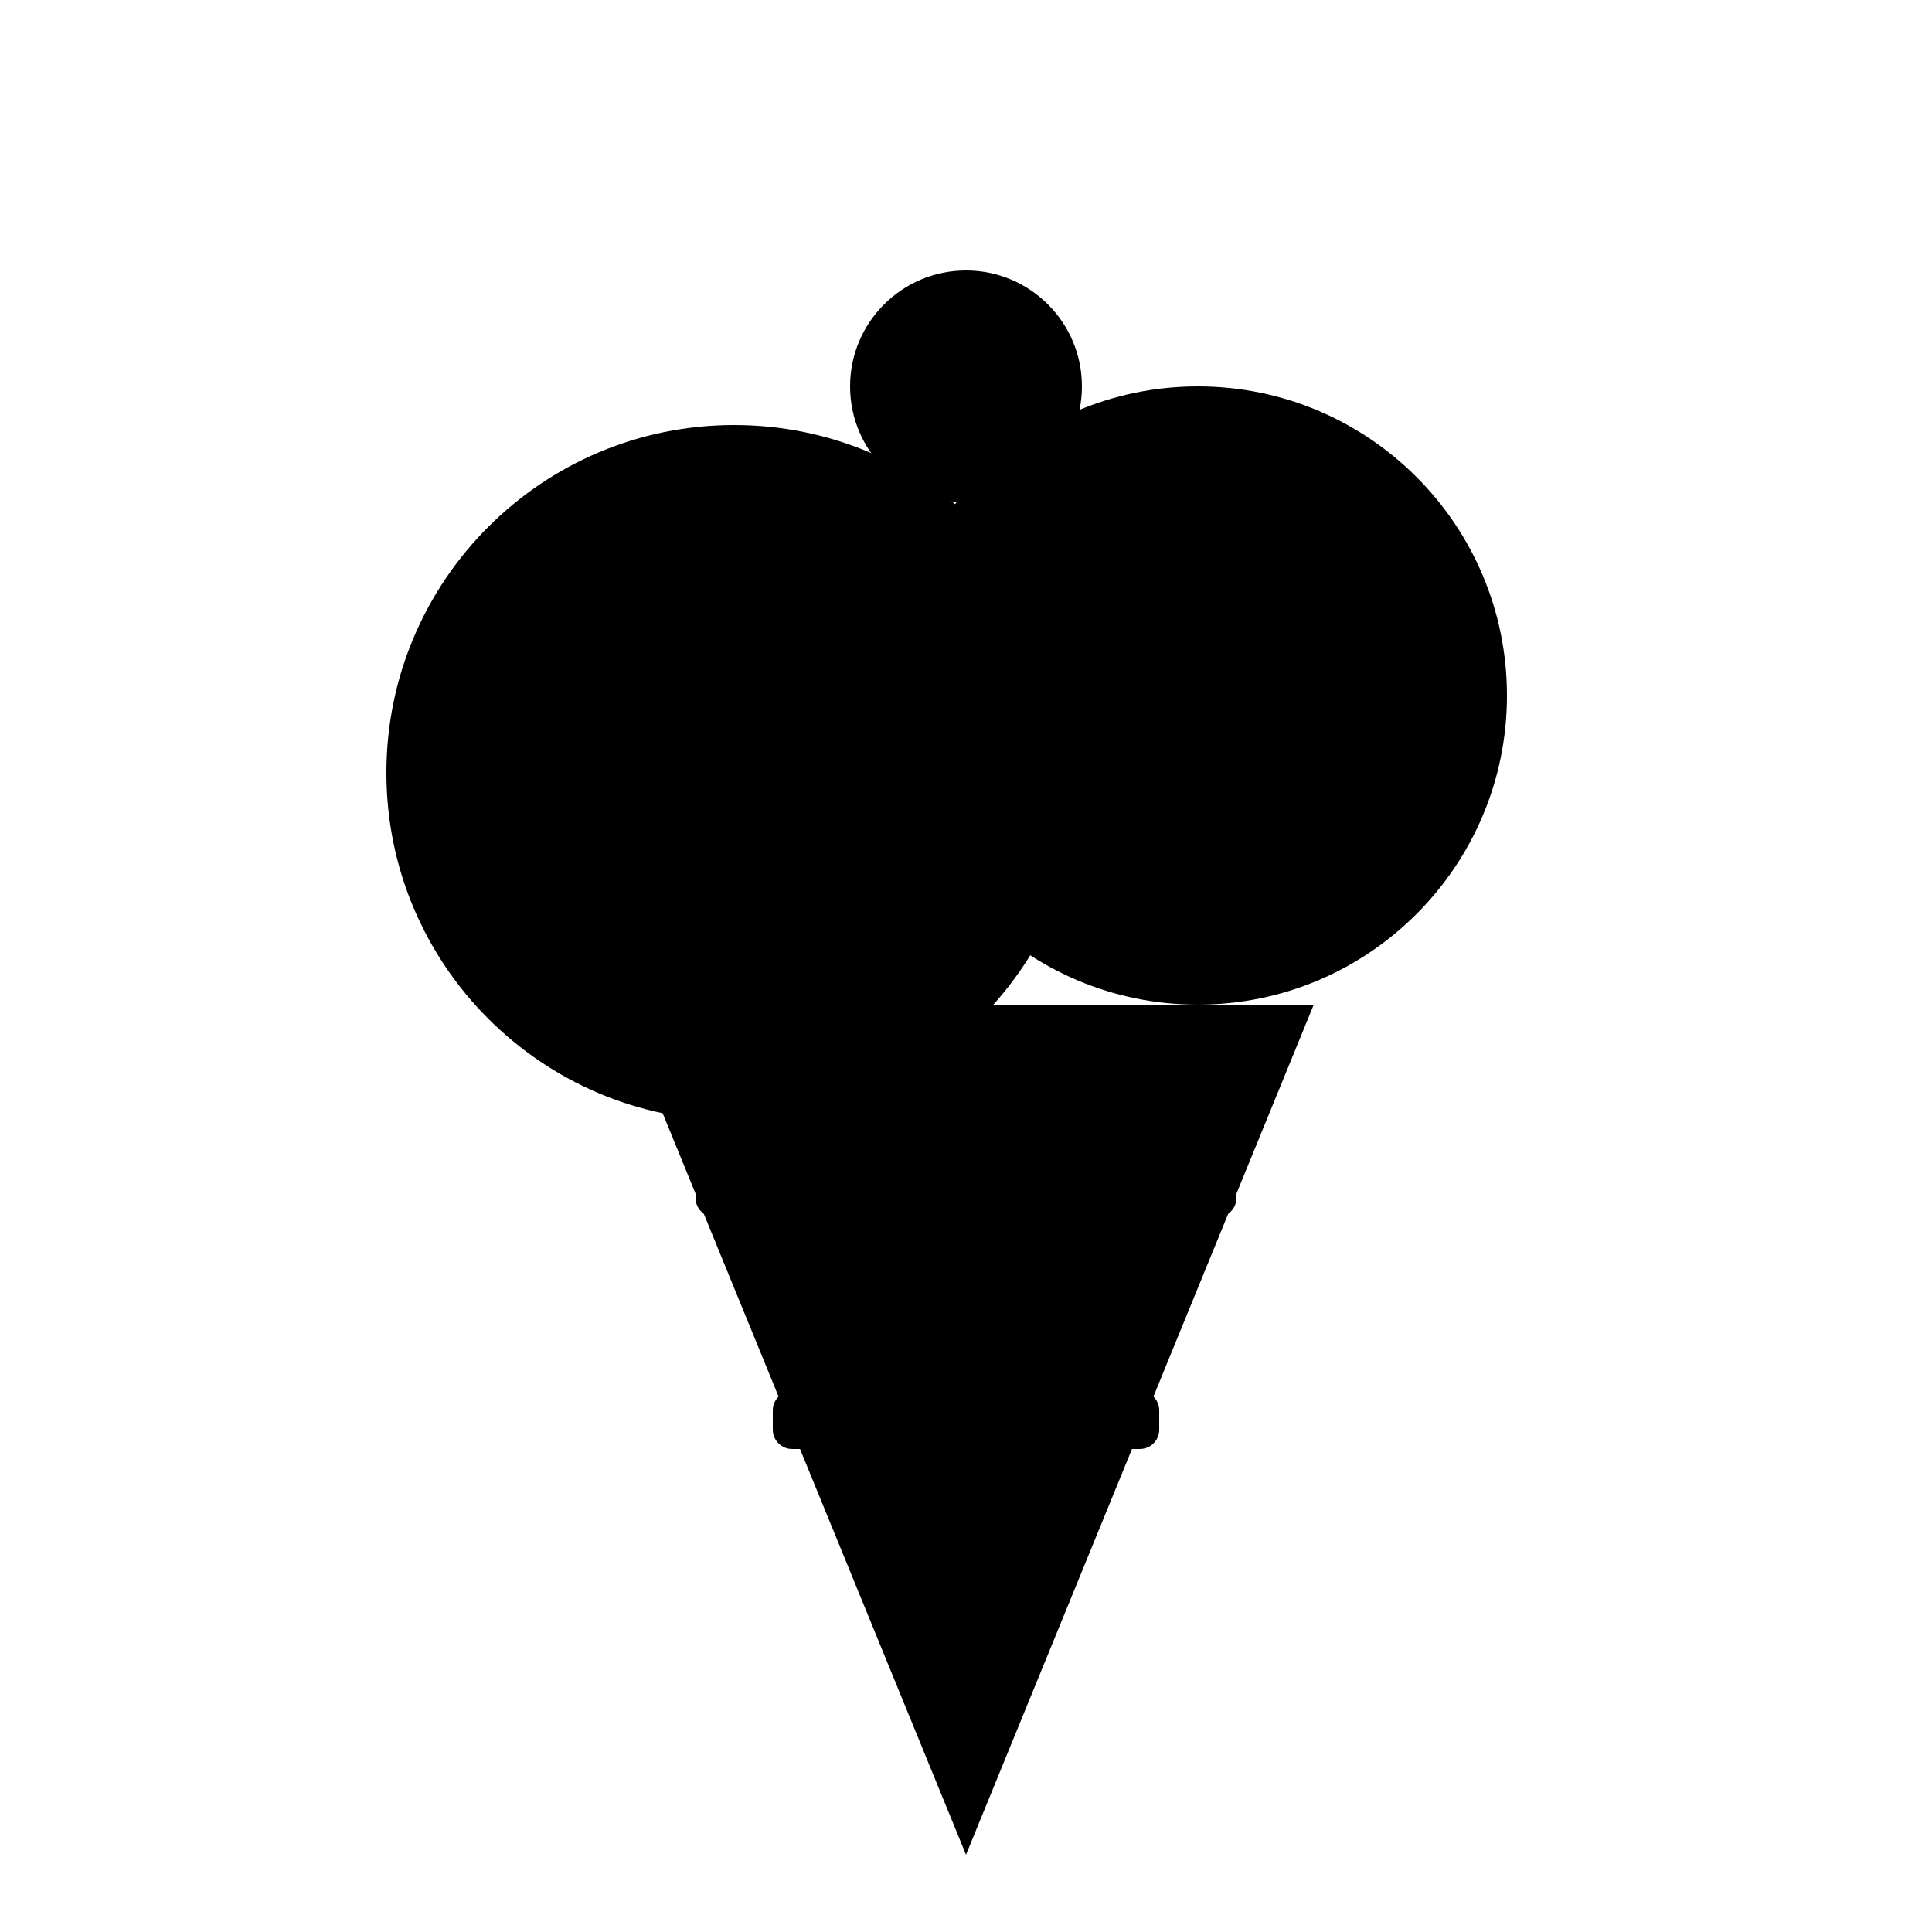
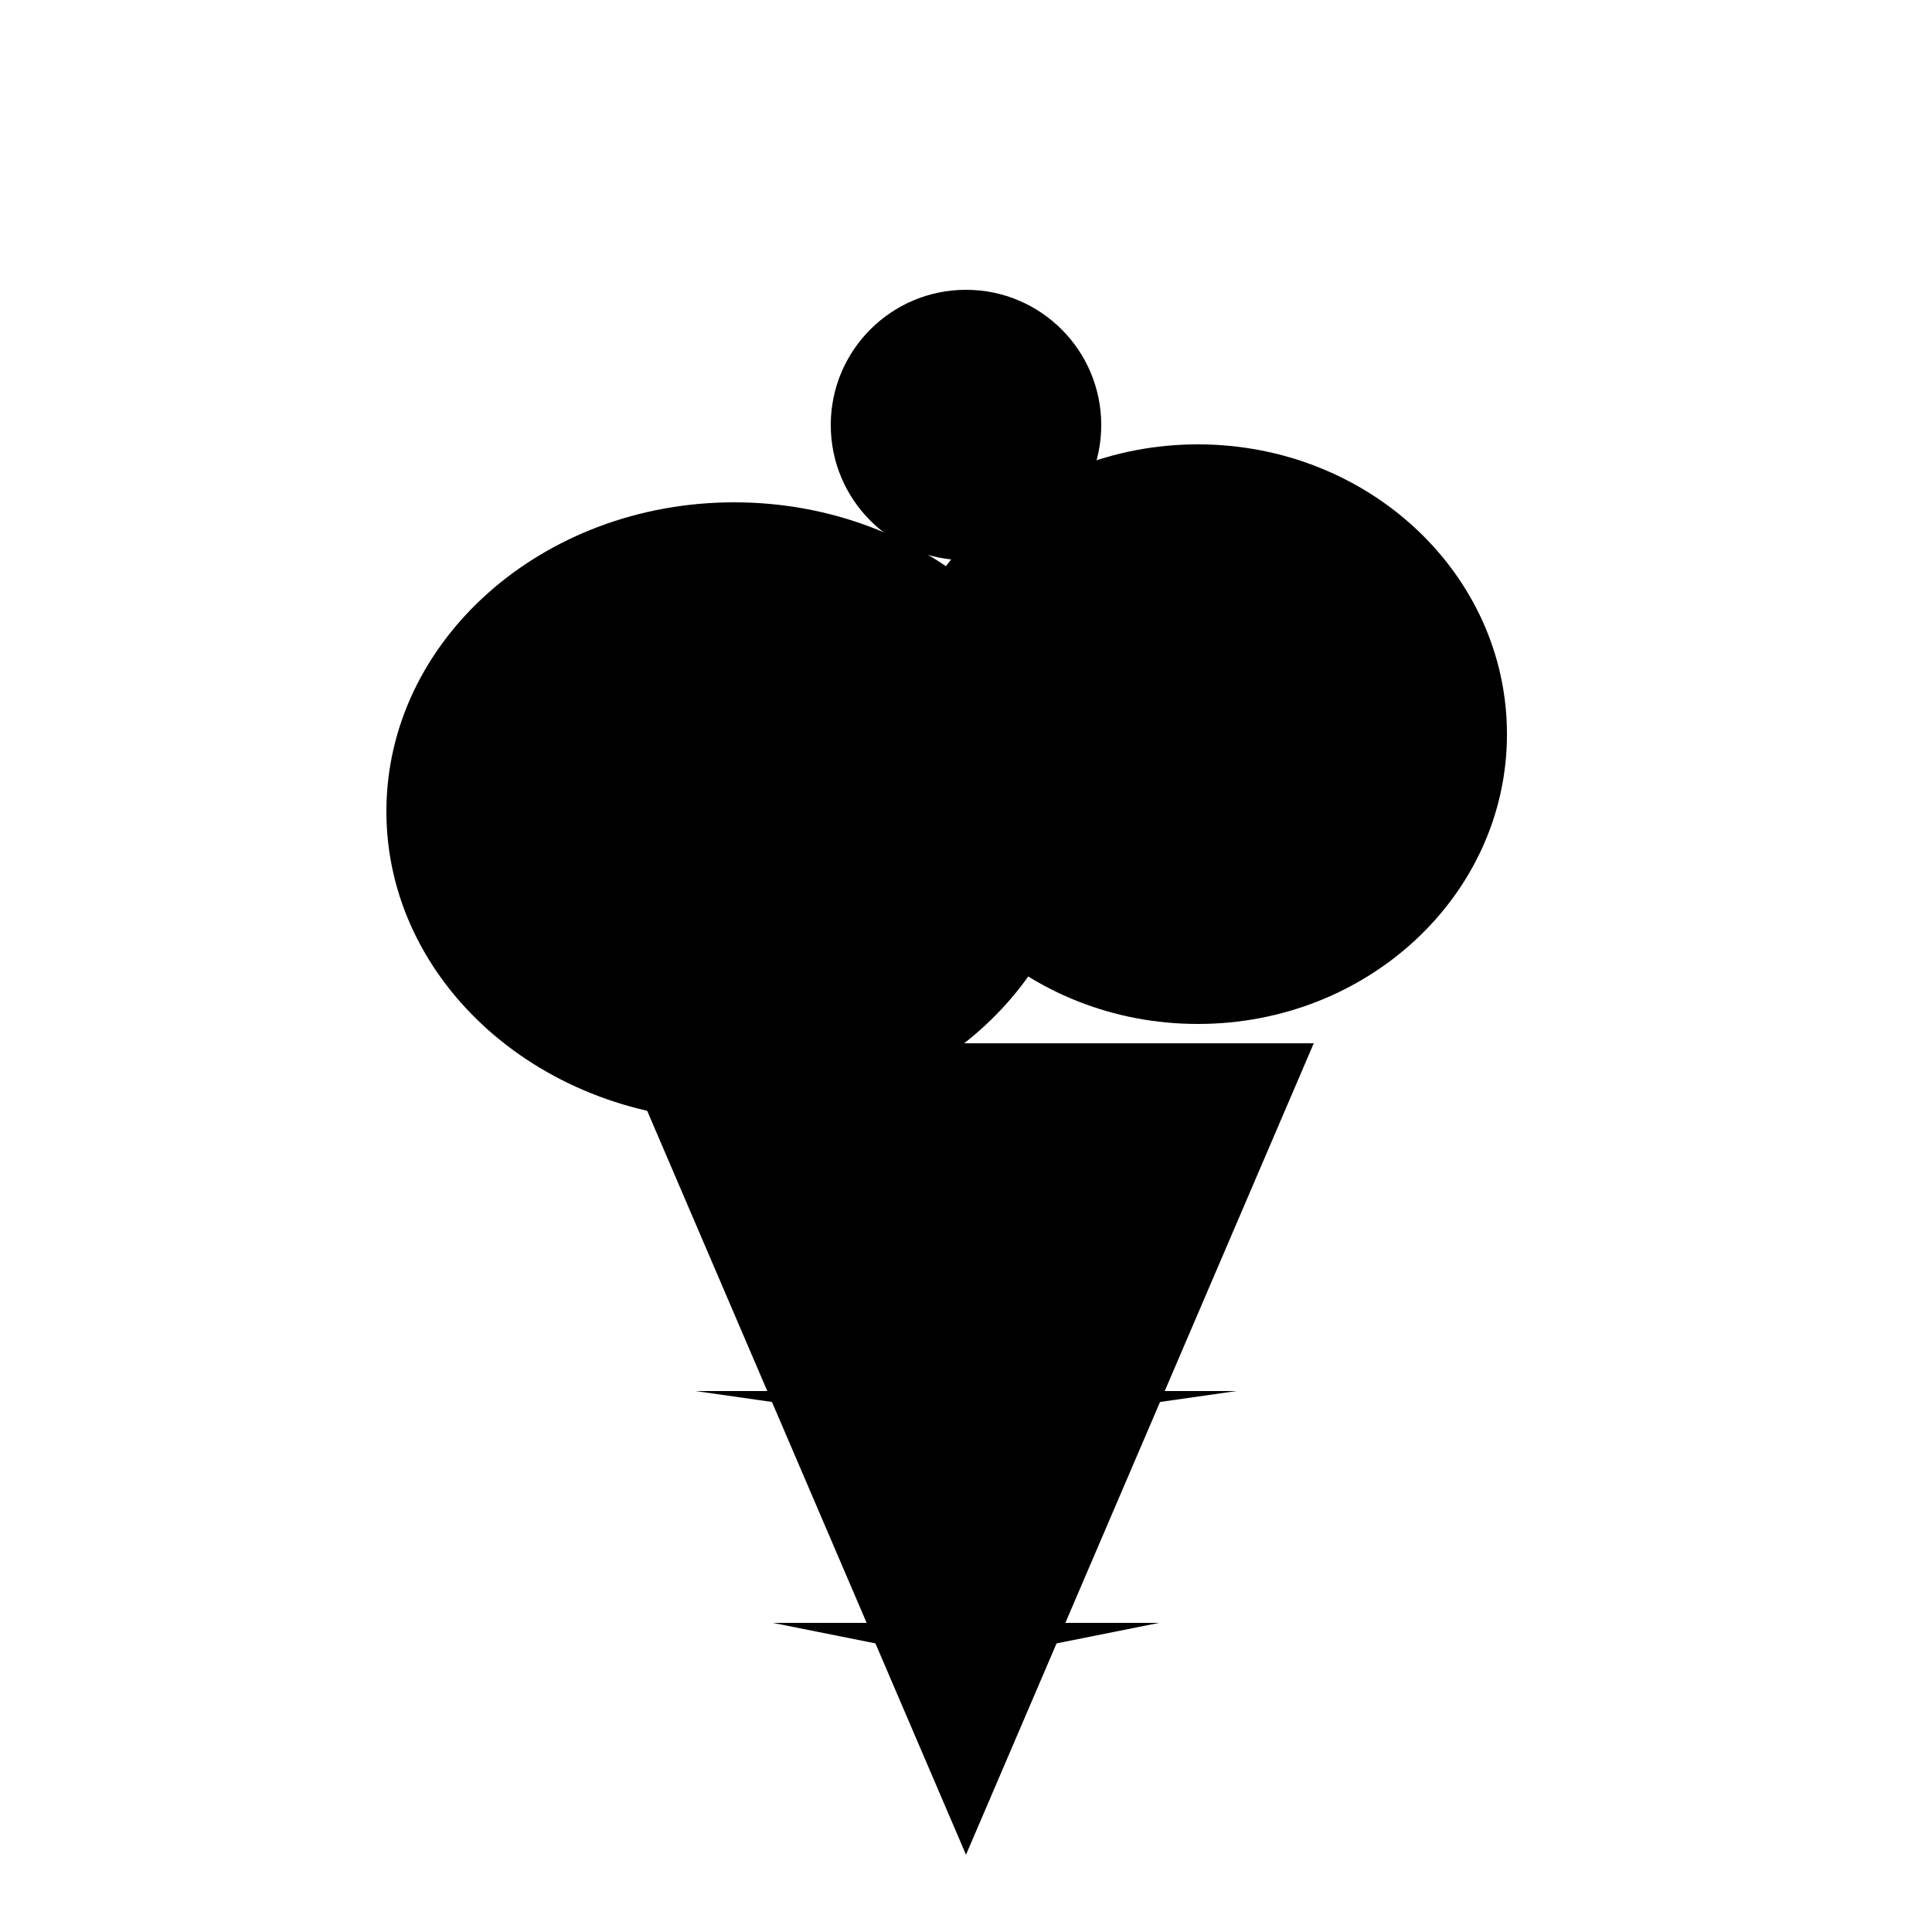
<svg xmlns="http://www.w3.org/2000/svg" viewBox="0 0 100 100" data-tags="ice-cream,cone,scoop,dessert,summer,sweet">
-   <path data-tone="accent" d="M 32 52 L 68 52 L 50 96 Z" />
-   <path data-tone="paper" d="M 20 40 A 18 18 0 1 1 56 40 A 18 18 0 1 1 20 40 Z" />
-   <path data-tone="accent2" d="M 46 36 A 16 16 0 1 1 78 36 A 16 16 0 1 1 46 36 Z" />
-   <path data-tone="ink" d="M 44 20 A 6 6 0 1 1 56 20 A 6 6 0 1 1 44 20 Z M 37 60 H 63 A 1 1 0 0 1 64 61 V 62 A 1 1 0 0 1 63 63 H 37 A 1 1 0 0 1 36 62 V 61 A 1 1 0 0 1 37 60 Z M 41 72 H 59 A 1 1 0 0 1 60 73 V 74 A 1 1 0 0 1 59 75 H 41 A 1 1 0 0 1 40 74 V 73 A 1 1 0 0 1 41 72 Z" />
+   <path data-tone="accent" d="M 32 54 L 68 54 L 50 96 Z" />
+   <path data-tone="paper" d="M 20 42 A 18 16 0 1 1 56 42 A 18 16 0 1 1 20 42 Z" />
+   <path data-tone="accent2" d="M 46 38 A 16 15 0 1 1 78 38 A 16 15 0 1 1 46 38 Z" />
+   <path data-tone="ink" d="M 43 22 A 7 7 0 1 1 57 22 A 7 7 0 1 1 43 22 Z M 38 62 L 62 62 L 50 64 Z M 36 72 L 64 72 L 50 74 Z M 40 84 L 60 84 L 50 86 Z" />
</svg>
